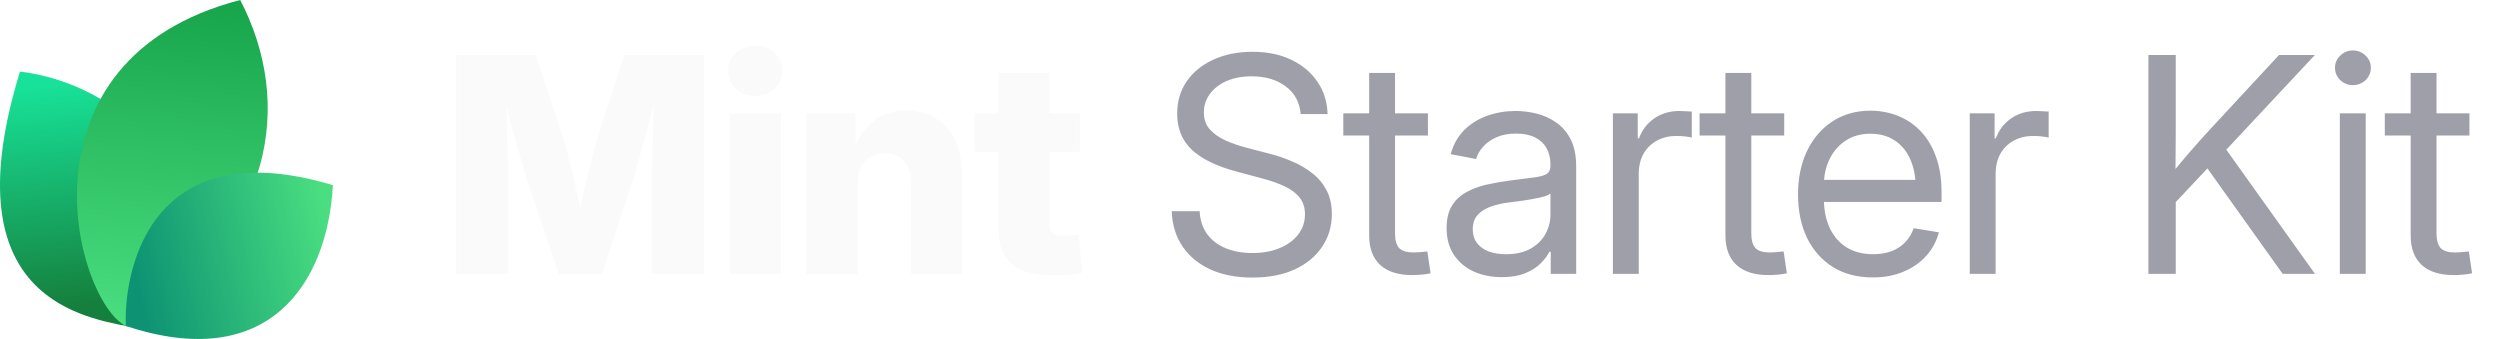
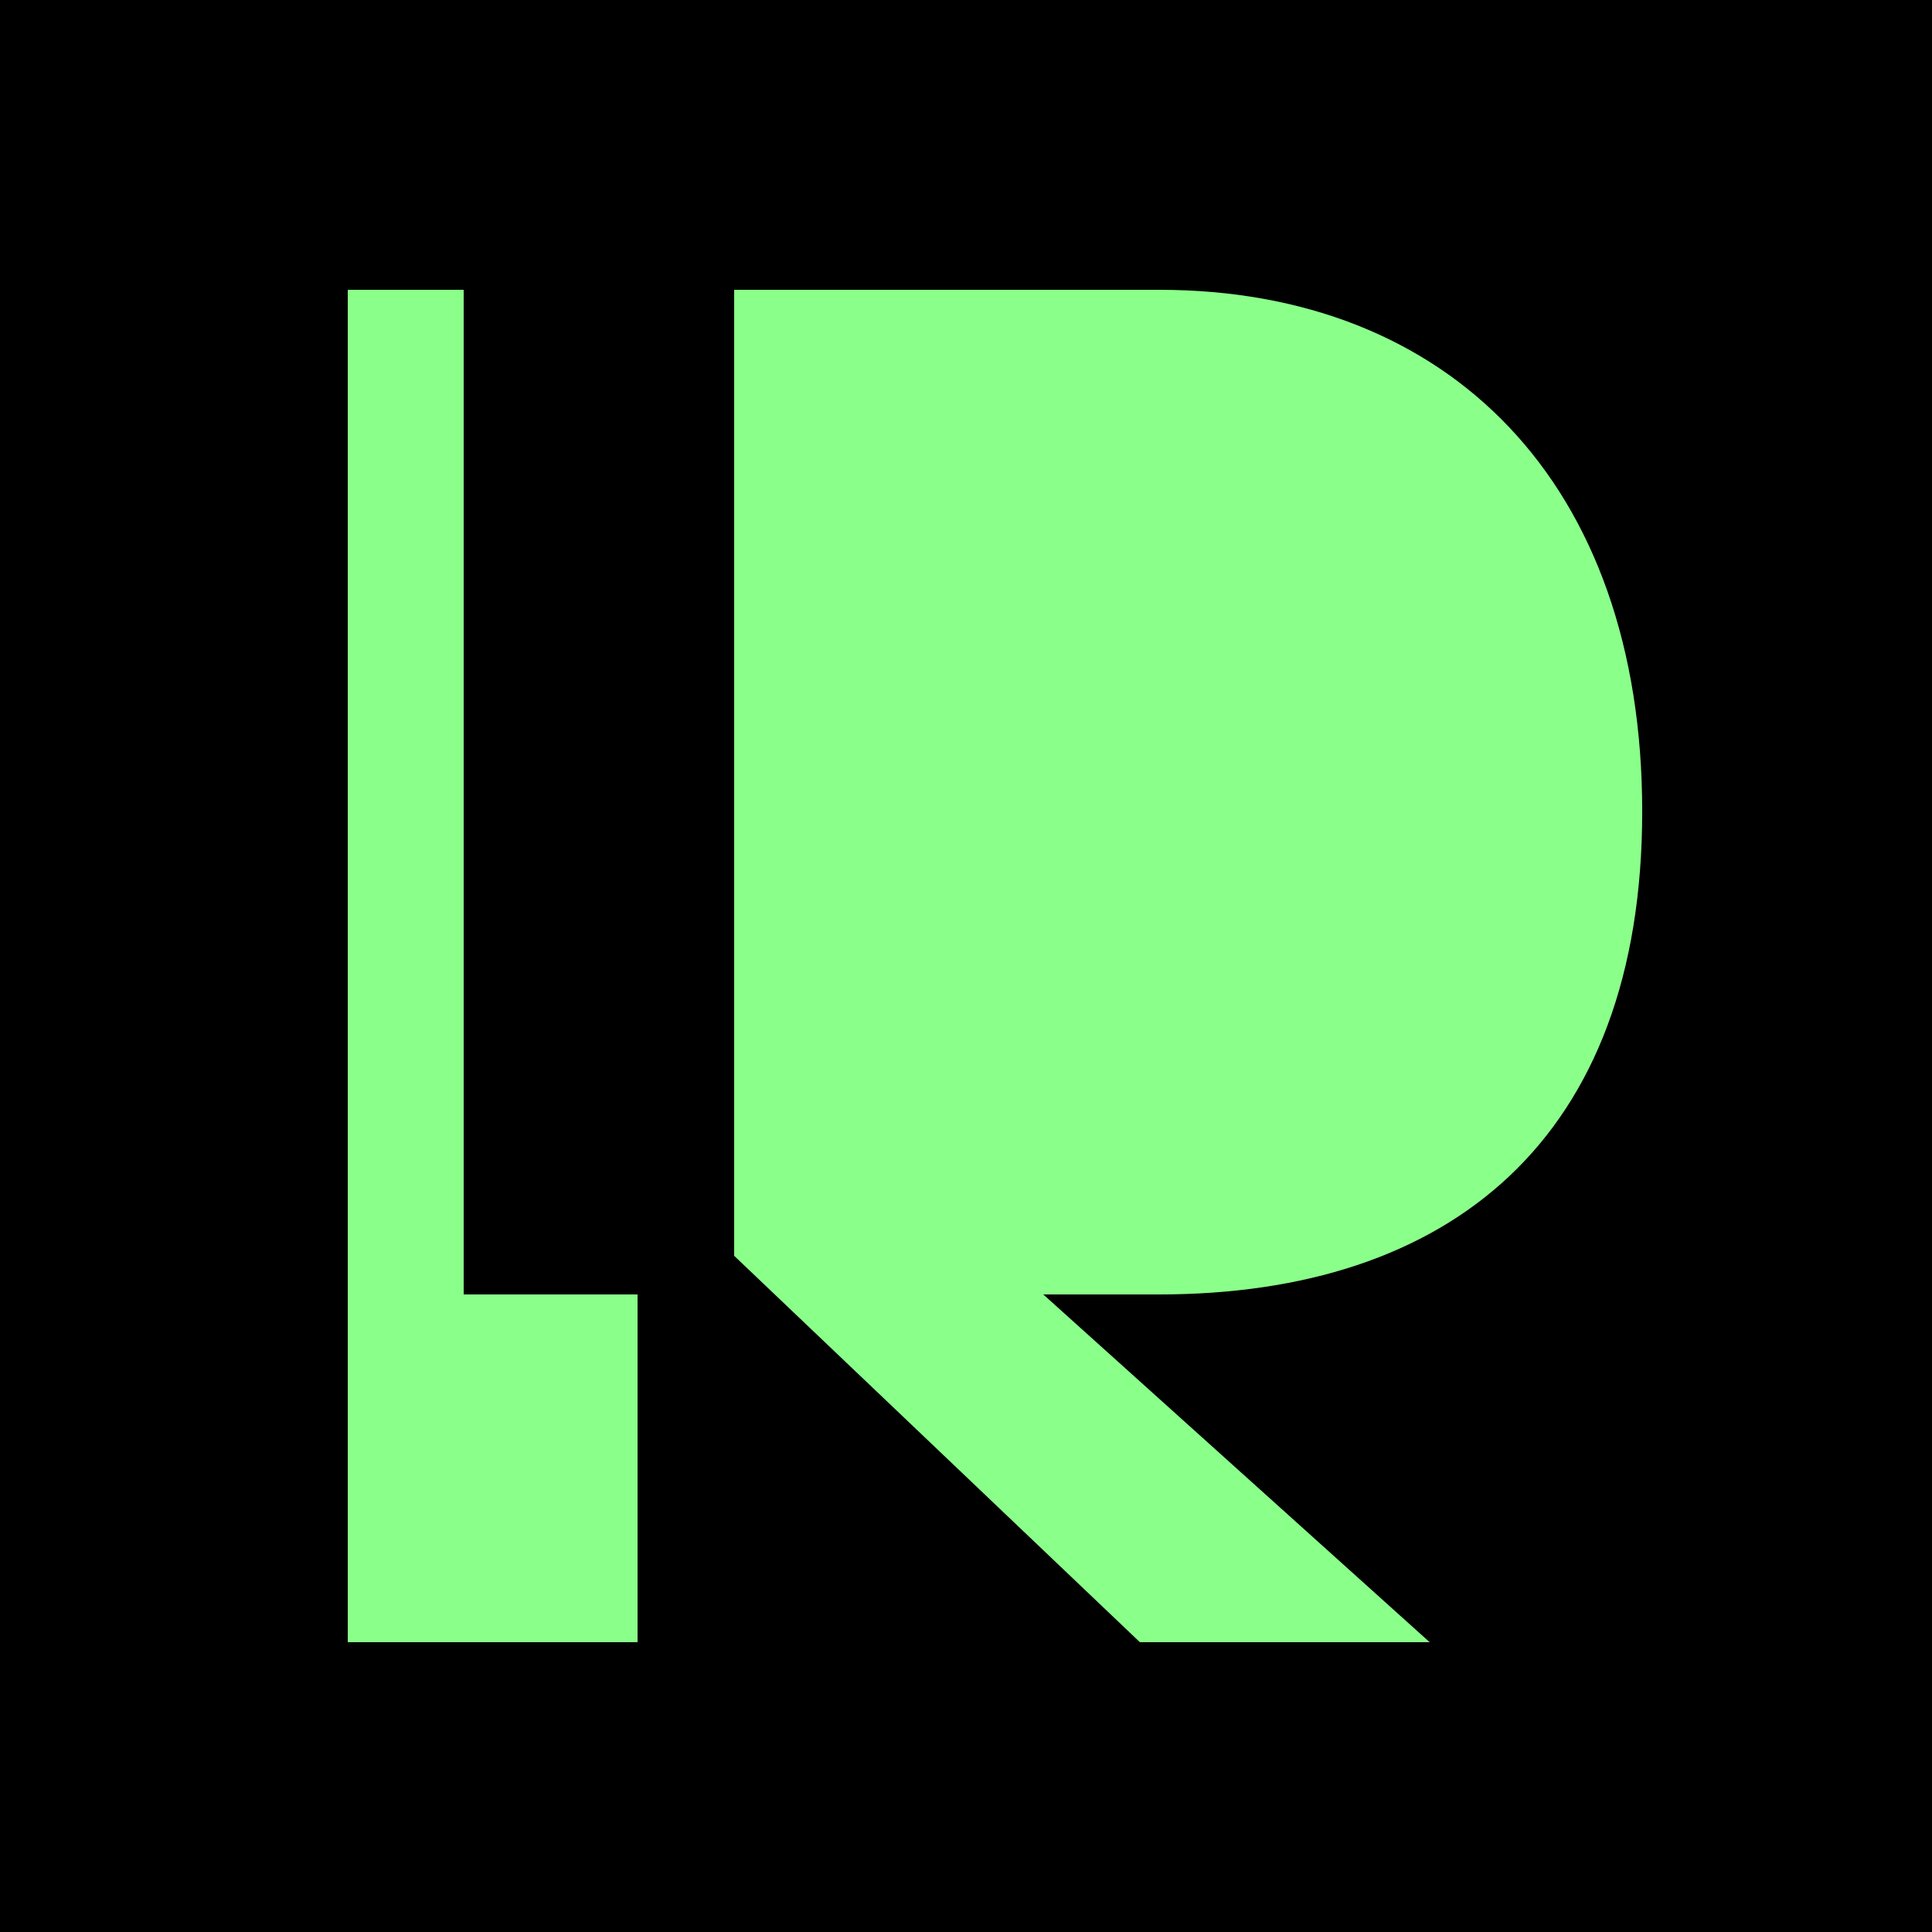
- <svg xmlns="http://www.w3.org/2000/svg" width="177" height="24" viewBox="0 0 177 24" fill="none">
-   <path d="M9.061 23.108C5.268 22.377 -3.391 20.627 1.417 5.064C9.634 6.099 16.973 14.064 9.061 23.108Z" fill="url(#paint0_linear_17557_2145)" />
-   <path d="M8.919 23.094C5.276 21.222 0.784 4.209 17.007 0C20.757 7.193 19.621 16.545 8.919 23.094Z" fill="url(#paint1_linear_17557_2145)" />
-   <path d="M8.914 23.079C8.735 19.882 10.159 9.085 23.57 13.111C23.181 20.123 18.984 26.418 8.914 23.079Z" fill="url(#paint2_linear_17557_2145)" />
-   <path d="M32.301 19.392V3.894H37.938L39.925 9.948C40.036 10.315 40.164 10.787 40.31 11.362C40.462 11.938 40.611 12.552 40.757 13.204C40.91 13.855 41.048 14.483 41.173 15.086C41.305 15.682 41.412 16.192 41.495 16.615H40.695C40.771 16.192 40.871 15.682 40.996 15.086C41.128 14.49 41.267 13.866 41.412 13.214C41.565 12.562 41.714 11.948 41.86 11.373C42.005 10.79 42.133 10.315 42.244 9.948L44.2 3.894H49.848V19.392H46.166V12.704C46.166 12.357 46.173 11.917 46.187 11.383C46.2 10.849 46.214 10.27 46.228 9.646C46.249 9.022 46.266 8.391 46.28 7.753C46.301 7.115 46.311 6.519 46.311 5.964H46.623C46.485 6.561 46.332 7.181 46.166 7.826C45.999 8.471 45.833 9.102 45.666 9.719C45.507 10.336 45.351 10.901 45.198 11.414C45.053 11.928 44.928 12.357 44.824 12.704L42.608 19.392H39.561L37.314 12.704C37.203 12.357 37.072 11.928 36.919 11.414C36.773 10.901 36.614 10.34 36.441 9.729C36.274 9.112 36.104 8.481 35.931 7.836C35.764 7.192 35.608 6.567 35.463 5.964H35.827C35.834 6.512 35.844 7.105 35.858 7.743C35.872 8.374 35.886 9.005 35.9 9.636C35.92 10.26 35.938 10.839 35.952 11.373C35.965 11.907 35.972 12.351 35.972 12.704V19.392H32.301ZM51.668 19.392V8.024H55.288V19.392H51.668ZM53.468 6.786C52.927 6.786 52.473 6.616 52.105 6.276C51.738 5.93 51.554 5.507 51.554 5.007C51.554 4.508 51.738 4.088 52.105 3.749C52.473 3.409 52.927 3.239 53.468 3.239C54.009 3.239 54.463 3.409 54.83 3.749C55.198 4.082 55.382 4.501 55.382 5.007C55.382 5.507 55.198 5.93 54.83 6.276C54.463 6.616 54.009 6.786 53.468 6.786ZM60.708 13.027V19.392H57.088V8.024H60.551L60.593 10.967H60.281C60.593 10.024 61.061 9.268 61.685 8.7C62.309 8.124 63.138 7.836 64.171 7.836C64.975 7.836 65.672 8.017 66.262 8.377C66.851 8.731 67.302 9.234 67.614 9.885C67.933 10.537 68.092 11.307 68.092 12.194V19.392H64.483V12.912C64.483 12.26 64.32 11.754 63.994 11.394C63.675 11.033 63.221 10.853 62.632 10.853C62.25 10.853 61.914 10.936 61.623 11.102C61.332 11.269 61.106 11.515 60.947 11.841C60.787 12.16 60.708 12.555 60.708 13.027ZM76.456 8.024V10.749H69.008V8.024H76.456ZM70.683 5.163H74.292V15.783C74.292 16.102 74.361 16.334 74.5 16.48C74.646 16.625 74.899 16.698 75.259 16.698C75.405 16.698 75.596 16.688 75.831 16.667C76.074 16.646 76.251 16.629 76.362 16.615L76.632 19.309C76.313 19.378 75.963 19.427 75.582 19.455C75.207 19.482 74.836 19.496 74.469 19.496C73.2 19.496 72.25 19.222 71.619 18.674C70.995 18.127 70.683 17.308 70.683 16.22V5.163Z" fill="#FAFAFA" />
-   <path d="M88.667 19.652C87.523 19.652 86.528 19.458 85.682 19.07C84.843 18.681 84.188 18.137 83.716 17.437C83.245 16.736 82.992 15.908 82.957 14.951H84.933C84.968 15.596 85.148 16.14 85.474 16.584C85.8 17.021 86.24 17.354 86.795 17.582C87.35 17.804 87.974 17.915 88.667 17.915C89.388 17.915 90.026 17.801 90.581 17.572C91.143 17.343 91.583 17.024 91.902 16.615C92.228 16.199 92.391 15.717 92.391 15.169C92.391 14.698 92.266 14.306 92.017 13.994C91.767 13.675 91.413 13.408 90.956 13.193C90.498 12.978 89.954 12.787 89.323 12.621L87.502 12.132C86.123 11.765 85.082 11.255 84.382 10.603C83.689 9.944 83.342 9.095 83.342 8.055C83.342 7.174 83.571 6.404 84.028 5.746C84.486 5.087 85.117 4.577 85.921 4.217C86.726 3.849 87.645 3.666 88.678 3.666C89.718 3.666 90.63 3.853 91.413 4.227C92.204 4.602 92.824 5.122 93.275 5.787C93.726 6.446 93.965 7.209 93.993 8.076H92.089C92.013 7.23 91.656 6.574 91.018 6.11C90.387 5.638 89.586 5.403 88.615 5.403C87.95 5.403 87.36 5.513 86.847 5.735C86.341 5.957 85.946 6.262 85.661 6.651C85.377 7.032 85.235 7.469 85.235 7.961C85.235 8.447 85.377 8.849 85.661 9.168C85.946 9.48 86.317 9.74 86.774 9.948C87.232 10.149 87.724 10.319 88.251 10.457L89.884 10.884C90.439 11.023 90.977 11.206 91.496 11.435C92.023 11.657 92.495 11.934 92.911 12.267C93.334 12.593 93.67 12.995 93.92 13.474C94.17 13.945 94.294 14.504 94.294 15.149C94.294 16.015 94.066 16.788 93.608 17.468C93.157 18.148 92.512 18.681 91.673 19.07C90.834 19.458 89.832 19.652 88.667 19.652ZM101.097 8.024V9.594H95.106V8.024H101.097ZM96.937 5.163H98.767V16.521C98.767 17 98.865 17.347 99.059 17.562C99.26 17.77 99.6 17.874 100.078 17.874C100.21 17.874 100.366 17.867 100.546 17.853C100.733 17.832 100.903 17.815 101.056 17.801L101.285 19.351C101.097 19.392 100.886 19.423 100.65 19.444C100.414 19.465 100.189 19.475 99.974 19.475C98.996 19.475 98.244 19.236 97.717 18.758C97.197 18.272 96.937 17.579 96.937 16.677V5.163ZM106.33 19.621C105.595 19.621 104.932 19.489 104.343 19.226C103.754 18.955 103.285 18.564 102.939 18.05C102.592 17.53 102.419 16.896 102.419 16.147C102.419 15.495 102.547 14.965 102.804 14.556C103.06 14.146 103.403 13.828 103.833 13.599C104.263 13.363 104.742 13.186 105.269 13.068C105.796 12.95 106.333 12.857 106.881 12.787C107.574 12.69 108.132 12.617 108.555 12.569C108.978 12.52 109.287 12.441 109.481 12.33C109.675 12.212 109.772 12.014 109.772 11.737V11.654C109.772 11.203 109.679 10.815 109.492 10.489C109.311 10.163 109.041 9.91 108.68 9.729C108.32 9.549 107.872 9.459 107.338 9.459C106.805 9.459 106.34 9.546 105.945 9.719C105.556 9.892 105.241 10.118 104.998 10.395C104.755 10.665 104.593 10.953 104.509 11.258L102.71 10.915C102.897 10.222 103.22 9.65 103.677 9.199C104.135 8.748 104.679 8.412 105.31 8.19C105.941 7.968 106.607 7.857 107.307 7.857C107.8 7.857 108.295 7.92 108.795 8.044C109.301 8.169 109.765 8.381 110.188 8.679C110.611 8.97 110.951 9.369 111.208 9.875C111.464 10.374 111.593 11.005 111.593 11.768V19.392H109.793V17.822H109.7C109.568 18.085 109.363 18.359 109.086 18.643C108.809 18.921 108.444 19.153 107.994 19.34C107.543 19.527 106.988 19.621 106.33 19.621ZM106.621 17.998C107.321 17.998 107.904 17.867 108.368 17.603C108.84 17.333 109.19 16.986 109.419 16.563C109.654 16.133 109.772 15.682 109.772 15.211V13.692C109.703 13.769 109.554 13.841 109.325 13.911C109.096 13.973 108.829 14.032 108.524 14.088C108.226 14.143 107.921 14.192 107.609 14.233C107.304 14.275 107.033 14.309 106.798 14.337C106.354 14.393 105.938 14.49 105.549 14.628C105.168 14.76 104.86 14.954 104.624 15.211C104.388 15.467 104.27 15.811 104.27 16.241C104.27 16.615 104.367 16.934 104.561 17.198C104.762 17.461 105.04 17.662 105.393 17.801C105.747 17.933 106.156 17.998 106.621 17.998ZM114.193 19.392V8.024H115.951V9.792H116.045C116.253 9.209 116.61 8.741 117.116 8.388C117.622 8.034 118.219 7.857 118.905 7.857C119.058 7.857 119.217 7.864 119.384 7.878C119.55 7.885 119.682 7.892 119.779 7.899V9.74C119.716 9.719 119.578 9.695 119.363 9.667C119.155 9.639 118.922 9.625 118.666 9.625C118.174 9.625 117.726 9.733 117.324 9.948C116.922 10.163 116.603 10.471 116.367 10.874C116.138 11.276 116.024 11.758 116.024 12.319V19.392H114.193ZM126.322 8.024V9.594H120.33V8.024H126.322ZM122.161 5.163H123.992V16.521C123.992 17 124.089 17.347 124.283 17.562C124.484 17.77 124.824 17.874 125.302 17.874C125.434 17.874 125.59 17.867 125.77 17.853C125.958 17.832 126.127 17.815 126.28 17.801L126.509 19.351C126.322 19.392 126.11 19.423 125.874 19.444C125.639 19.465 125.413 19.475 125.198 19.475C124.221 19.475 123.468 19.236 122.941 18.758C122.421 18.272 122.161 17.579 122.161 16.677V5.163ZM132.604 19.642C131.502 19.642 130.555 19.396 129.765 18.903C128.974 18.404 128.364 17.714 127.934 16.834C127.511 15.946 127.3 14.927 127.3 13.775C127.3 12.611 127.511 11.584 127.934 10.697C128.364 9.802 128.964 9.102 129.734 8.596C130.51 8.089 131.408 7.836 132.428 7.836C133.1 7.836 133.738 7.954 134.341 8.19C134.952 8.426 135.489 8.783 135.954 9.261C136.425 9.74 136.793 10.343 137.056 11.071C137.327 11.792 137.462 12.645 137.462 13.63V14.296H128.433V12.735H136.463L135.631 13.297C135.631 12.541 135.506 11.876 135.257 11.3C135.007 10.725 134.643 10.277 134.165 9.958C133.686 9.632 133.107 9.469 132.428 9.469C131.748 9.469 131.162 9.632 130.67 9.958C130.177 10.284 129.796 10.725 129.526 11.279C129.262 11.827 129.13 12.441 129.13 13.12V14.046C129.13 14.864 129.273 15.572 129.557 16.168C129.841 16.757 130.243 17.211 130.763 17.53C131.283 17.842 131.901 17.998 132.615 17.998C133.093 17.998 133.523 17.929 133.905 17.79C134.293 17.645 134.619 17.433 134.882 17.156C135.153 16.879 135.354 16.546 135.486 16.157L137.275 16.449C137.108 17.08 136.81 17.634 136.38 18.113C135.95 18.591 135.413 18.966 134.768 19.236C134.123 19.507 133.402 19.642 132.604 19.642ZM139.459 19.392V8.024H141.217V9.792H141.311C141.519 9.209 141.876 8.741 142.382 8.388C142.888 8.034 143.485 7.857 144.171 7.857C144.324 7.857 144.483 7.864 144.649 7.878C144.816 7.885 144.948 7.892 145.045 7.899V9.74C144.982 9.719 144.844 9.695 144.629 9.667C144.421 9.639 144.188 9.625 143.932 9.625C143.439 9.625 142.992 9.733 142.59 9.948C142.188 10.163 141.869 10.471 141.633 10.874C141.404 11.276 141.29 11.758 141.29 12.319V19.392H139.459ZM153.429 14.961V12.715C153.783 12.257 154.136 11.82 154.49 11.404C154.844 10.981 155.204 10.565 155.572 10.156C155.939 9.74 156.314 9.327 156.695 8.918L161.355 3.894H163.893L157.277 10.967H157.184L153.429 14.961ZM152.108 19.392V3.894H154.043V9.241L154.022 12.559L154.043 13.505V19.392H152.108ZM161.615 19.392L155.967 11.477L157.173 9.969L163.903 19.392H161.615ZM165.661 19.392V8.024H167.492V19.392H165.661ZM166.587 6.027C166.24 6.027 165.942 5.909 165.692 5.673C165.443 5.43 165.318 5.139 165.318 4.799C165.318 4.459 165.443 4.172 165.692 3.936C165.942 3.693 166.24 3.572 166.587 3.572C166.934 3.572 167.232 3.693 167.482 3.936C167.731 4.172 167.856 4.459 167.856 4.799C167.856 5.139 167.731 5.43 167.482 5.673C167.232 5.909 166.934 6.027 166.587 6.027ZM174.836 8.024V9.594H168.844V8.024H174.836ZM170.675 5.163H172.506V16.521C172.506 17 172.603 17.347 172.797 17.562C172.998 17.77 173.338 17.874 173.816 17.874C173.948 17.874 174.104 17.867 174.284 17.853C174.472 17.832 174.641 17.815 174.794 17.801L175.023 19.351C174.836 19.392 174.624 19.423 174.388 19.444C174.153 19.465 173.927 19.475 173.712 19.475C172.735 19.475 171.982 19.236 171.455 18.758C170.935 18.272 170.675 17.579 170.675 16.677V5.163Z" fill="#9F9FA9" />
-   <defs>
-     <linearGradient id="paint0_linear_17557_2145" x1="3.776" y1="5.916" x2="5.232" y2="21.559" gradientUnits="userSpaceOnUse">
-       <stop stop-color="#18E299" />
-       <stop offset="1" stop-color="#15803D" />
-     </linearGradient>
-     <linearGradient id="paint1_linear_17557_2145" x1="12.171" y1="-0.718" x2="10.19" y2="22.983" gradientUnits="userSpaceOnUse">
-       <stop stop-color="#16A34A" />
-       <stop offset="1" stop-color="#4ADE80" />
-     </linearGradient>
-     <linearGradient id="paint2_linear_17557_2145" x1="23.133" y1="15.353" x2="9.338" y2="18.52" gradientUnits="userSpaceOnUse">
-       <stop stop-color="#4ADE80" />
-       <stop offset="1" stop-color="#0D9373" />
-     </linearGradient>
-   </defs>
+ <svg xmlns="http://www.w3.org/2000/svg" viewBox="0 0 100 100" width="200" height="200">
+   <rect width="100" height="100" fill="#000000" />
+   <path fill="#8AFF8A" d="     M 18 15      V 85      H 33      V 67      H 24      V 15      Z      M 38 15      H 60      C 75 15, 85 25, 85 42      C 85 59, 75 67, 60 67      H 54      L 74 85      H 59      L 38 65      V 15      Z   " />
</svg>
